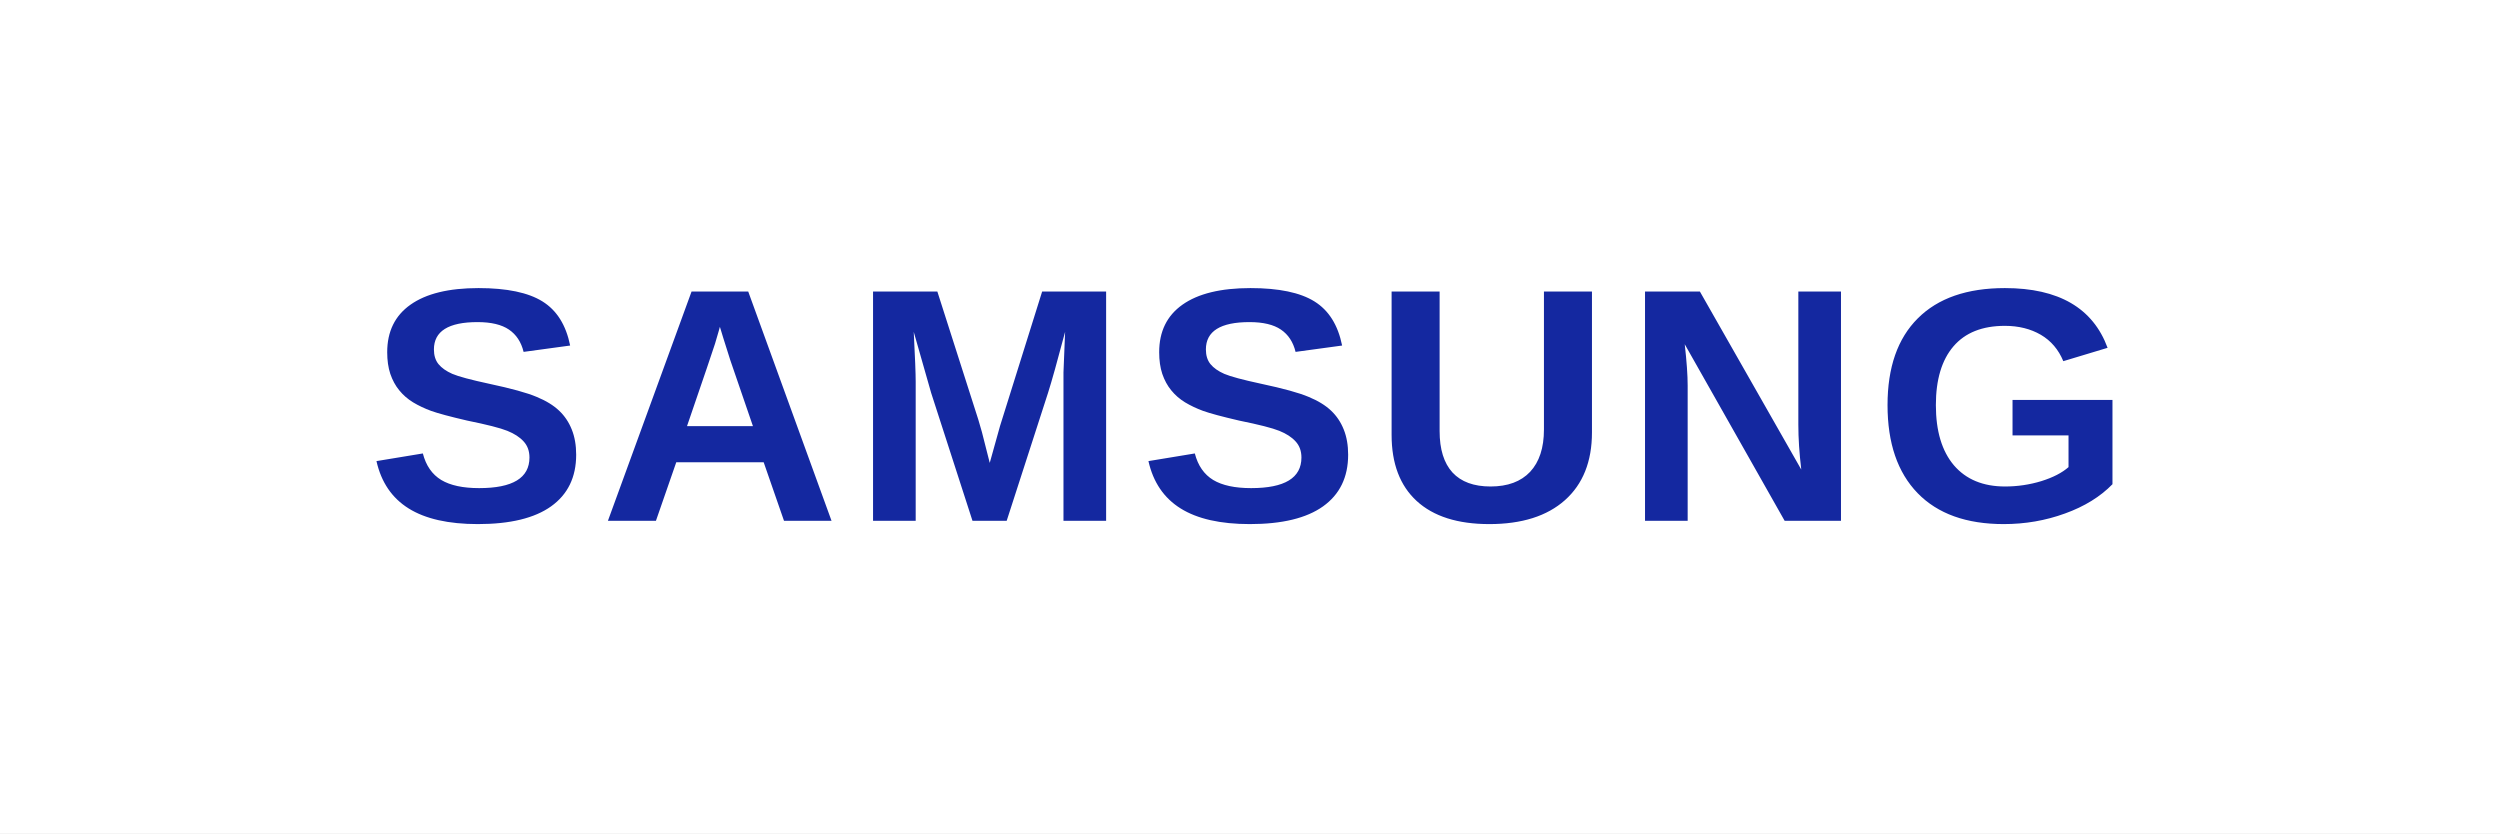
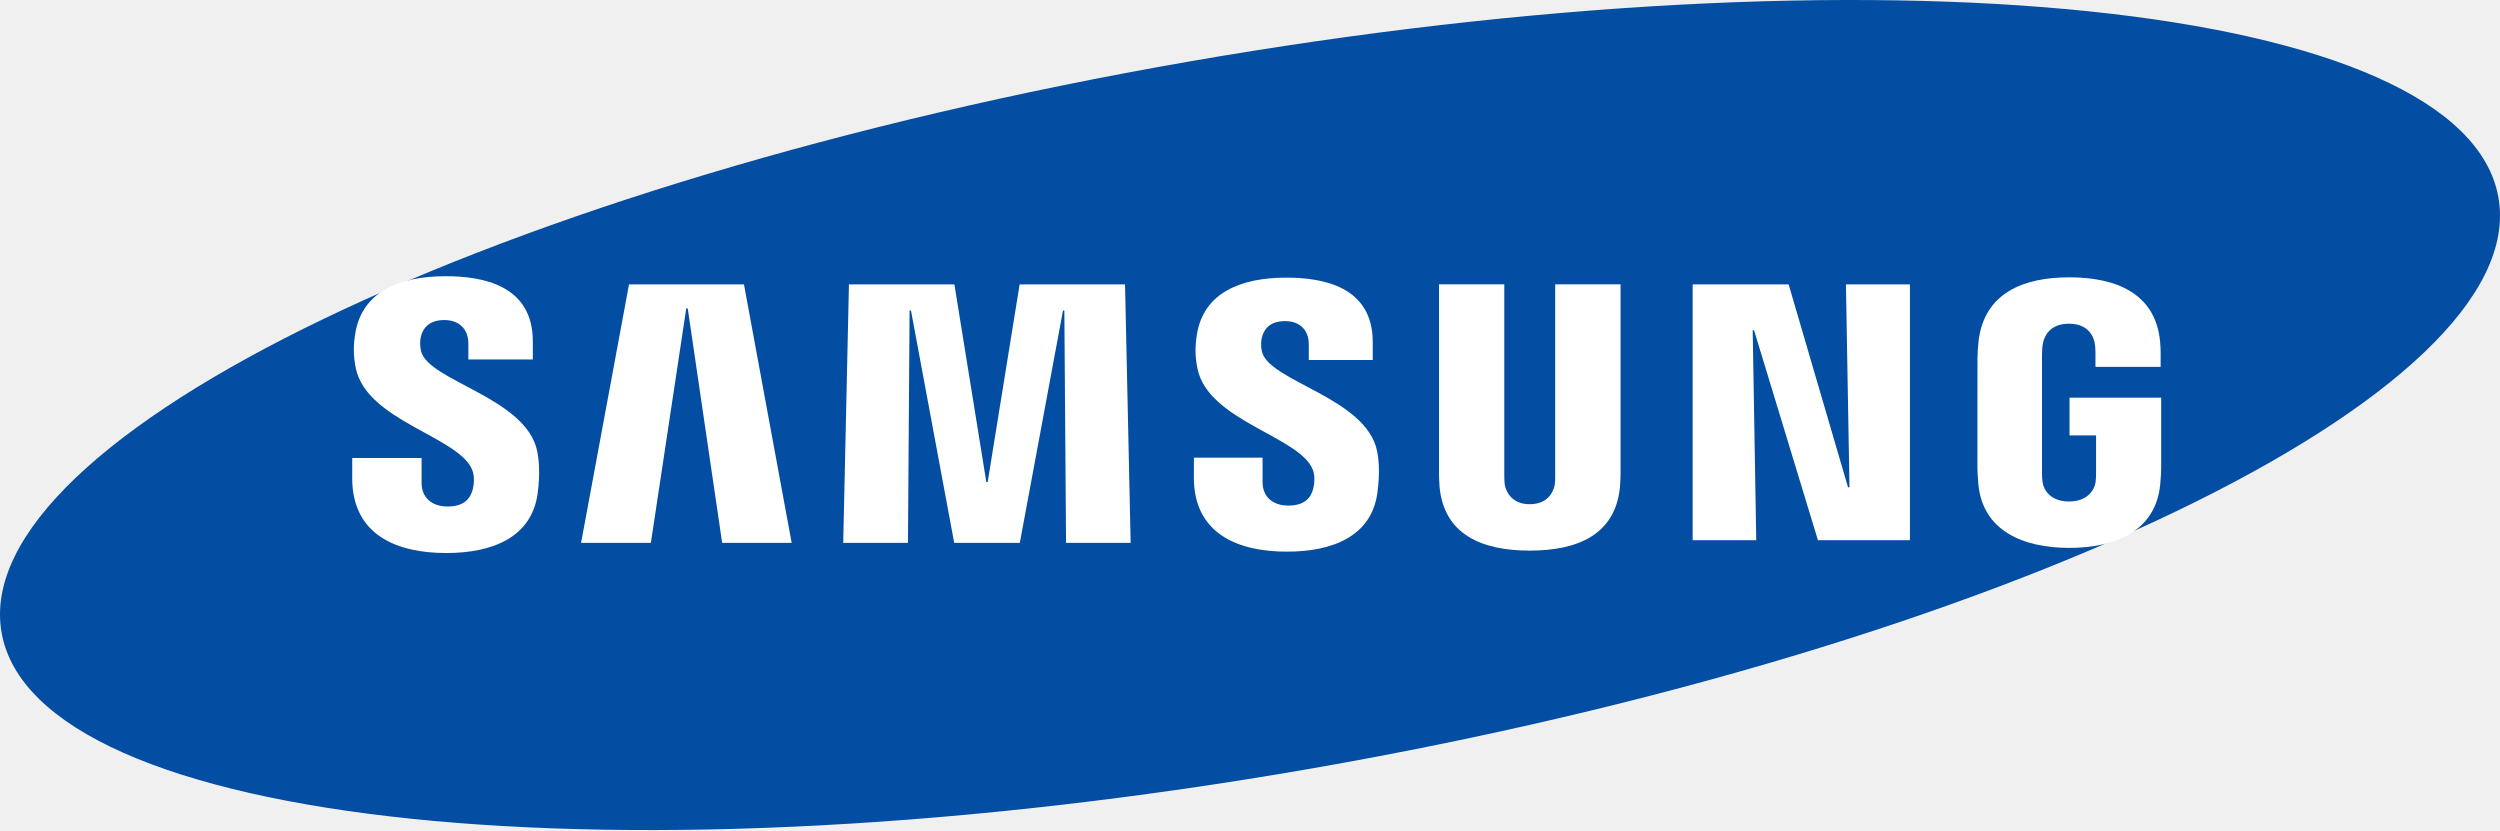
- <svg xmlns="http://www.w3.org/2000/svg" viewBox="0 0 240 80">
-   <rect width="240" height="80" fill="#ffffff" />
-   <text x="120" y="50" text-anchor="middle" font-family="-apple-system, 'Helvetica Neue', Arial, sans-serif" font-size="32" font-weight="700" font-style="normal" fill="#1428a0" letter-spacing="1">SAMSUNG</text>
+ <svg xmlns="http://www.w3.org/2000/svg" version="1.1" x="0px" y="0px" width="1000" height="332.026" viewBox="0 0 1000 332.026" enable-background="new 0 0 91.026 30.223" xml:space="preserve" id="svg2">
+   <defs id="defs32">
+ 	
+ 
+ 		
+ 		
+ 	
+ 			
+ 		
+ 				
+ 				
+ 				
+ 				
+ 				
+ 				
+ 				
+ 			
+ 			
+ 		</defs>
+   <g id="g8882" transform="translate(0,115.628)">
+     <path d="M 999.38,-36.577 C 1013.002,41.489 800.48,143.724 524.645,191.766 248.844,239.807 14.217,215.429 0.617,137.33 -12.973,59.253 199.605,-42.949 475.406,-90.979 751.219,-139.042 985.801,-114.665 999.38,-36.577 Z" id="path10" style="fill:#034ea2" />
+     <g id="g8872">
+       <polygon points="67.34,17.745 67.211,10.356 69.541,10.356 69.541,19.669 66.191,19.669 63.866,12.026 63.816,12.026 63.945,19.669 61.63,19.669 61.63,10.356 65.125,10.356 67.288,17.745 " id="polygon16" style="fill:#ffffff" transform="matrix(10.98592,0,0,10.98592,0.0015387,-115.6315)" />
+       <polygon points="24.987,11.228 23.698,19.767 21.157,19.767 22.902,10.356 27.088,10.356 28.825,19.767 26.294,19.767 25.04,11.228 " id="polygon18" style="fill:#ffffff" transform="matrix(10.98592,0,0,10.98592,0.0015387,-115.6315)" />
+       <polygon points="34.743,19.767 33.169,11.306 33.118,11.306 33.059,19.767 30.702,19.767 30.91,10.356 34.75,10.356 35.912,17.55 35.962,17.55 37.125,10.356 40.963,10.356 41.167,19.767 38.815,19.767 38.753,11.306 38.704,11.306 37.131,19.767 " id="polygon20" style="fill:#ffffff" transform="matrix(10.98592,0,0,10.98592,0.0015387,-115.6315)" />
+       <path d="m 188.893,72.36 c 1.011,2.505 0.703,5.724 0.231,7.668 -0.868,3.439 -3.197,6.943 -10.074,6.943 -6.482,0 -10.415,-3.713 -10.415,-9.393 l 0,-10.008 -27.728,0 -0.022,8.009 c 0,23.048 18.149,30.003 37.594,30.003 18.698,0 34.1,-6.394 36.55,-23.62 1.252,-8.932 0.319,-14.776 -0.11,-16.984 -4.361,-21.642 -43.603,-28.102 -46.525,-40.208 -0.494,-2.076 -0.352,-4.274 -0.11,-5.449 0.714,-3.296 2.977,-6.932 9.448,-6.932 6.042,0 9.613,3.735 9.613,9.382 0,1.901 0,6.383 0,6.383 l 25.784,0 0,-7.262 c 0,-22.521 -20.214,-26.037 -34.858,-26.037 -18.39,0 -33.419,6.075 -36.166,22.906 -0.747,4.647 -0.857,8.789 0.231,13.974 4.515,21.126 41.241,27.245 46.558,40.626 z" id="path22" style="fill:#ffffff" />
+       <path d="m 525.085,72.173 c 1.022,2.483 0.692,5.614 0.231,7.558 -0.846,3.428 -3.153,6.877 -9.986,6.877 -6.394,0 -10.294,-3.713 -10.294,-9.261 l -0.022,-9.92 -27.443,0 -0.033,7.899 c 0,22.818 17.984,29.706 37.231,29.706 18.5,0 33.76,-6.306 36.166,-23.378 1.252,-8.866 0.363,-14.633 -0.088,-16.797 -4.339,-21.445 -43.186,-27.838 -46.075,-39.824 -0.494,-2.065 -0.352,-4.241 -0.099,-5.35 0.736,-3.318 2.955,-6.866 9.36,-6.866 5.987,0 9.481,3.647 9.481,9.25 0,1.879 0,6.317 0,6.317 l 25.586,0 0,-7.185 c 0,-22.279 -20.049,-25.773 -34.551,-25.773 -18.182,0 -33.09,5.998 -35.781,22.708 -0.747,4.581 -0.824,8.646 0.242,13.809 4.449,20.906 40.813,26.981 46.075,40.23 z" id="path24" style="fill:#ffffff" />
+       <path d="m 611.928,86.059 c 7.174,0 9.415,-4.966 9.909,-7.503 0.209,-1.121 0.264,-2.615 0.242,-3.955 l 0,-76.506 26.146,0 0,74.166 c 0.055,1.901 -0.132,5.812 -0.22,6.789 -1.835,19.302 -17.094,25.564 -36.089,25.564 -19.017,0 -34.287,-6.262 -36.1,-25.564 -0.088,-0.978 -0.275,-4.889 -0.22,-6.789 l 0,-74.166 26.125,0 0,76.506 c 0,1.34 0.044,2.845 0.242,3.955 0.56,2.538 2.735,7.503 9.964,7.503 z" id="path26" style="fill:#ffffff" />
+       <path d="m 827.604,84.971 c 7.492,0 10.107,-4.735 10.59,-7.492 0.187,-1.186 0.242,-2.626 0.231,-3.933 l 0,-15.007 -10.612,0 0,-15.095 36.66,0 0,27.75 c -0.022,1.934 -0.066,3.362 -0.374,6.811 -1.725,18.808 -18.039,25.52 -36.363,25.52 -18.357,0 -34.65,-6.712 -36.396,-25.52 -0.297,-3.45 -0.341,-4.878 -0.374,-6.811 l 0.022,-43.537 c 0,-1.835 0.231,-5.086 0.428,-6.811 2.296,-19.324 17.962,-25.542 36.319,-25.542 18.336,0 34.386,6.185 36.286,25.542 0.341,3.296 0.231,6.811 0.231,6.811 l 0,3.45 -26.07,0 0,-5.79 c 0.022,0.011 -0.033,-2.461 -0.341,-3.933 -0.439,-2.285 -2.428,-7.536 -10.305,-7.536 -7.536,0 -9.745,4.966 -10.294,7.536 -0.319,1.362 -0.439,3.208 -0.439,4.878 l 0,47.283 c -0.022,1.307 0.055,2.746 0.264,3.933 0.45,2.768 3.054,7.492 10.536,7.492 z" id="path28" style="fill:#ffffff" />
+     </g>
+   </g>
</svg>
